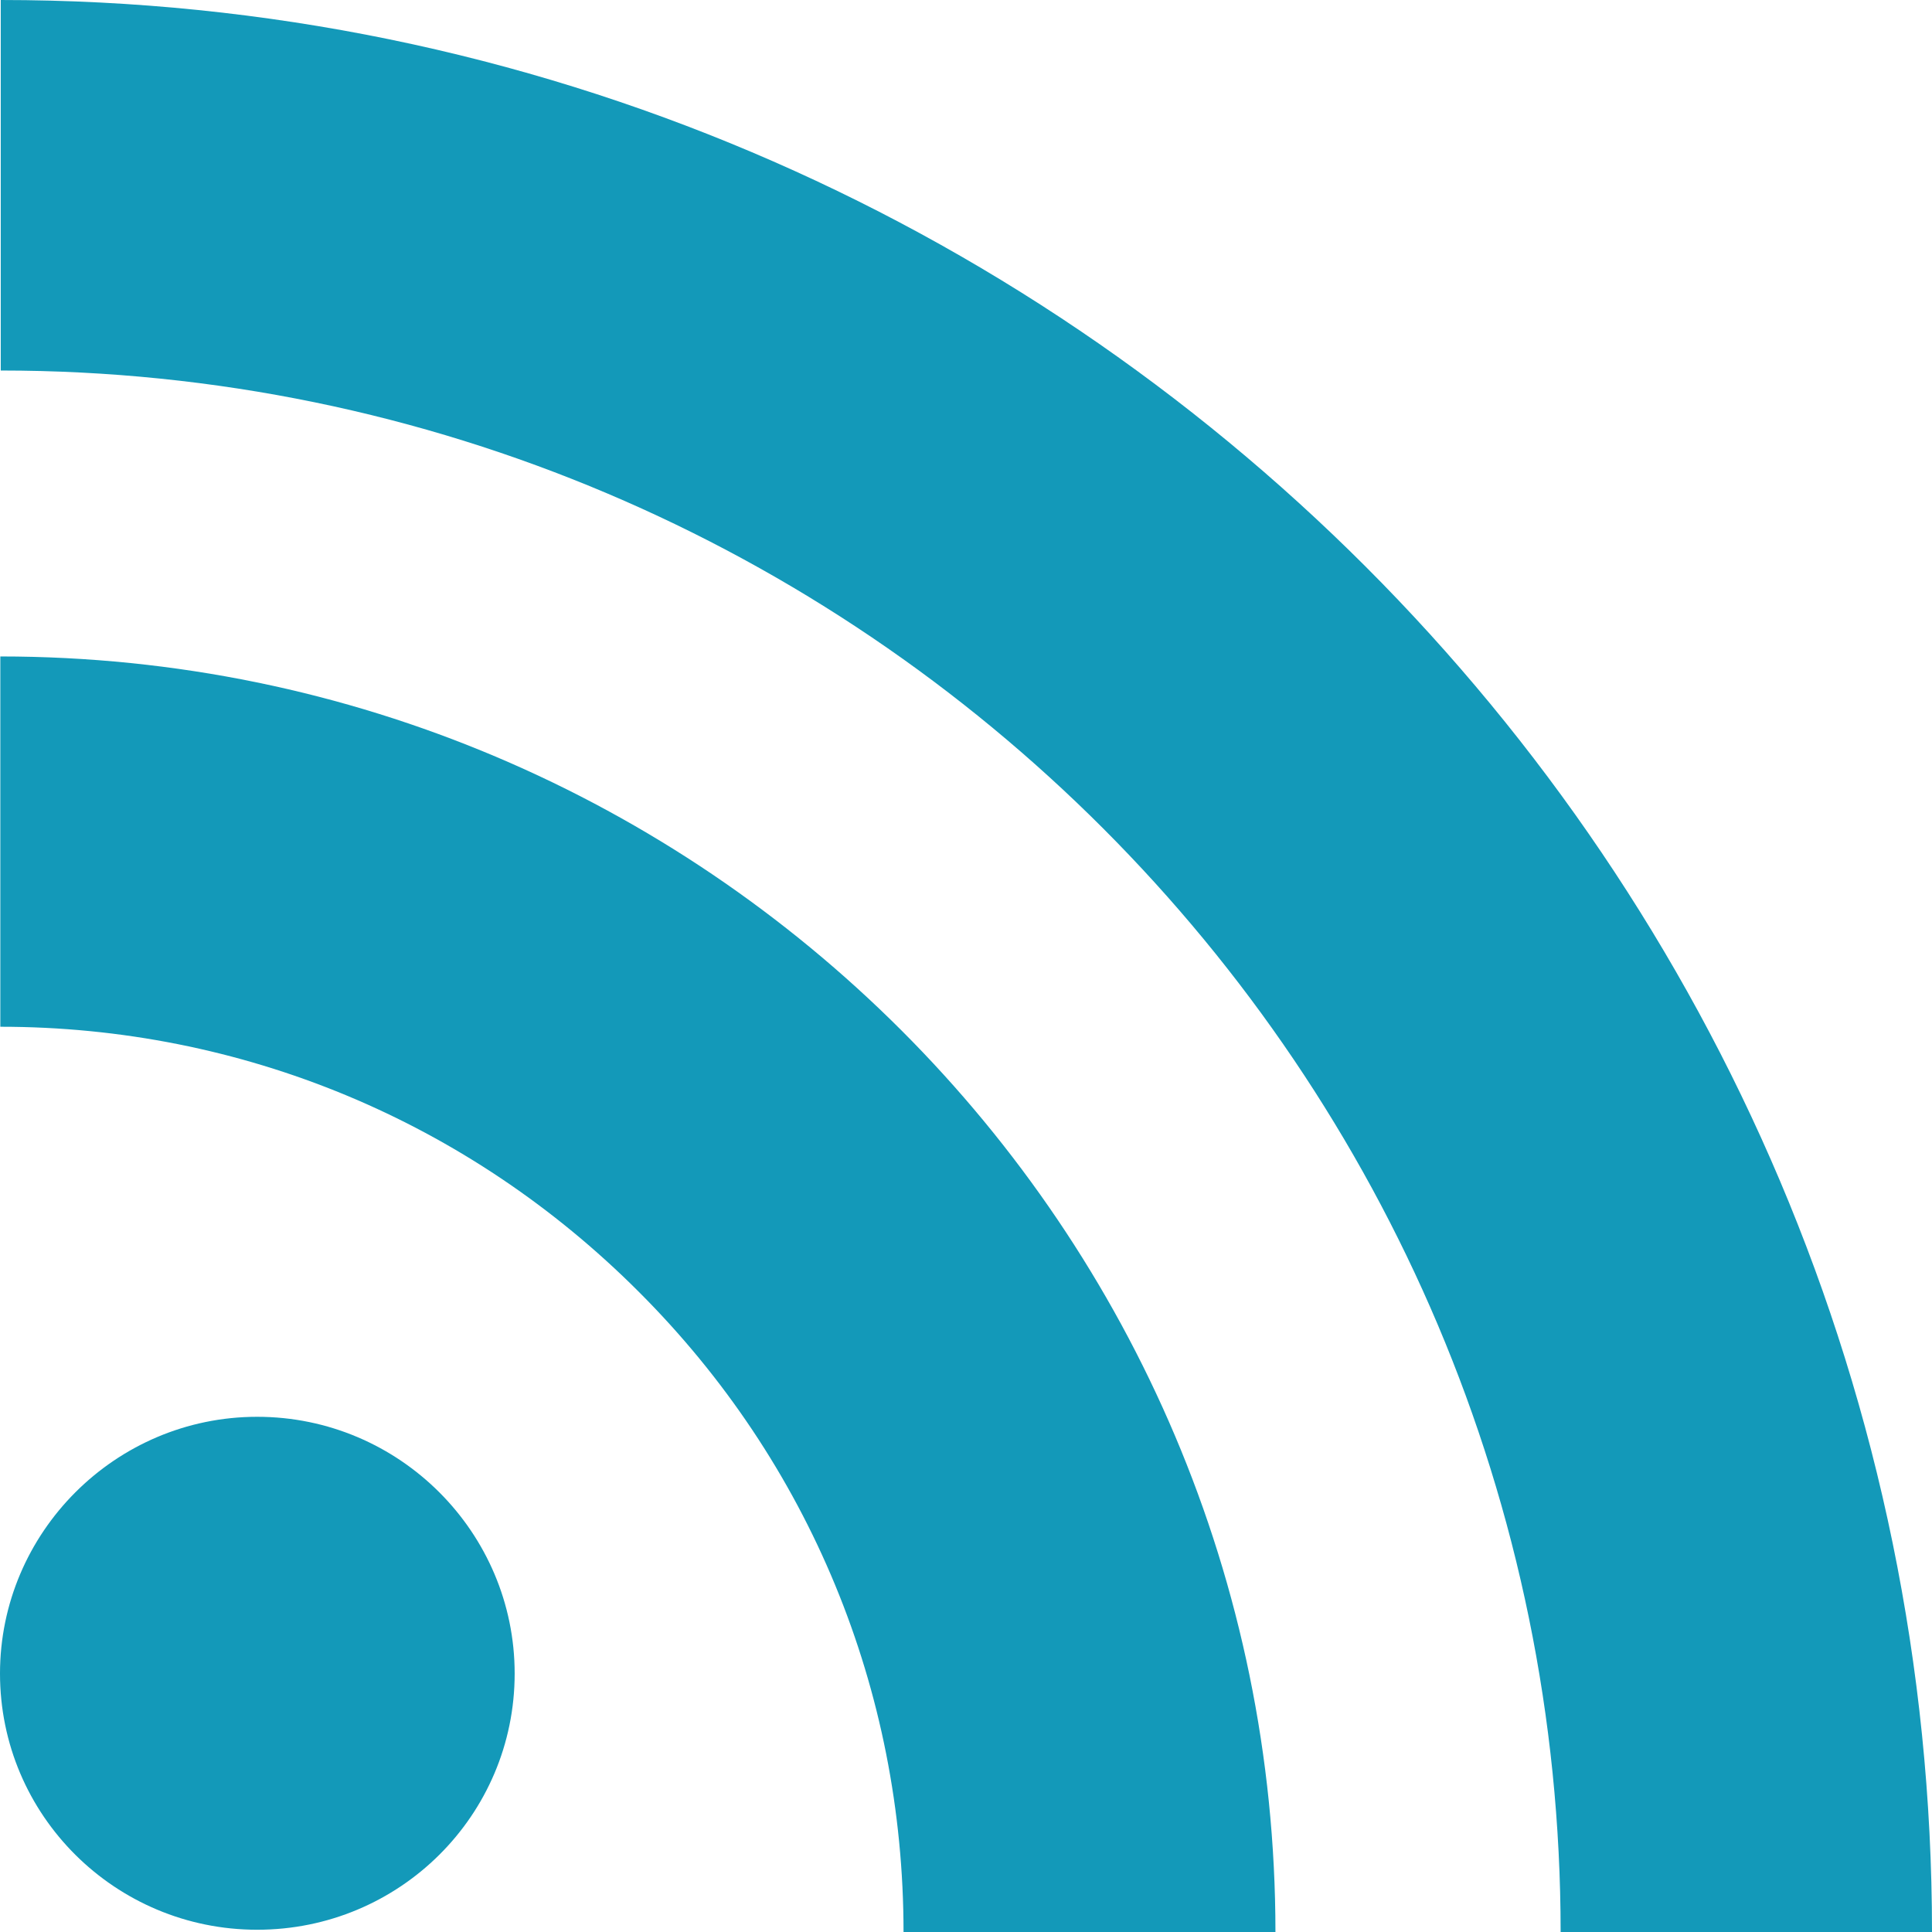
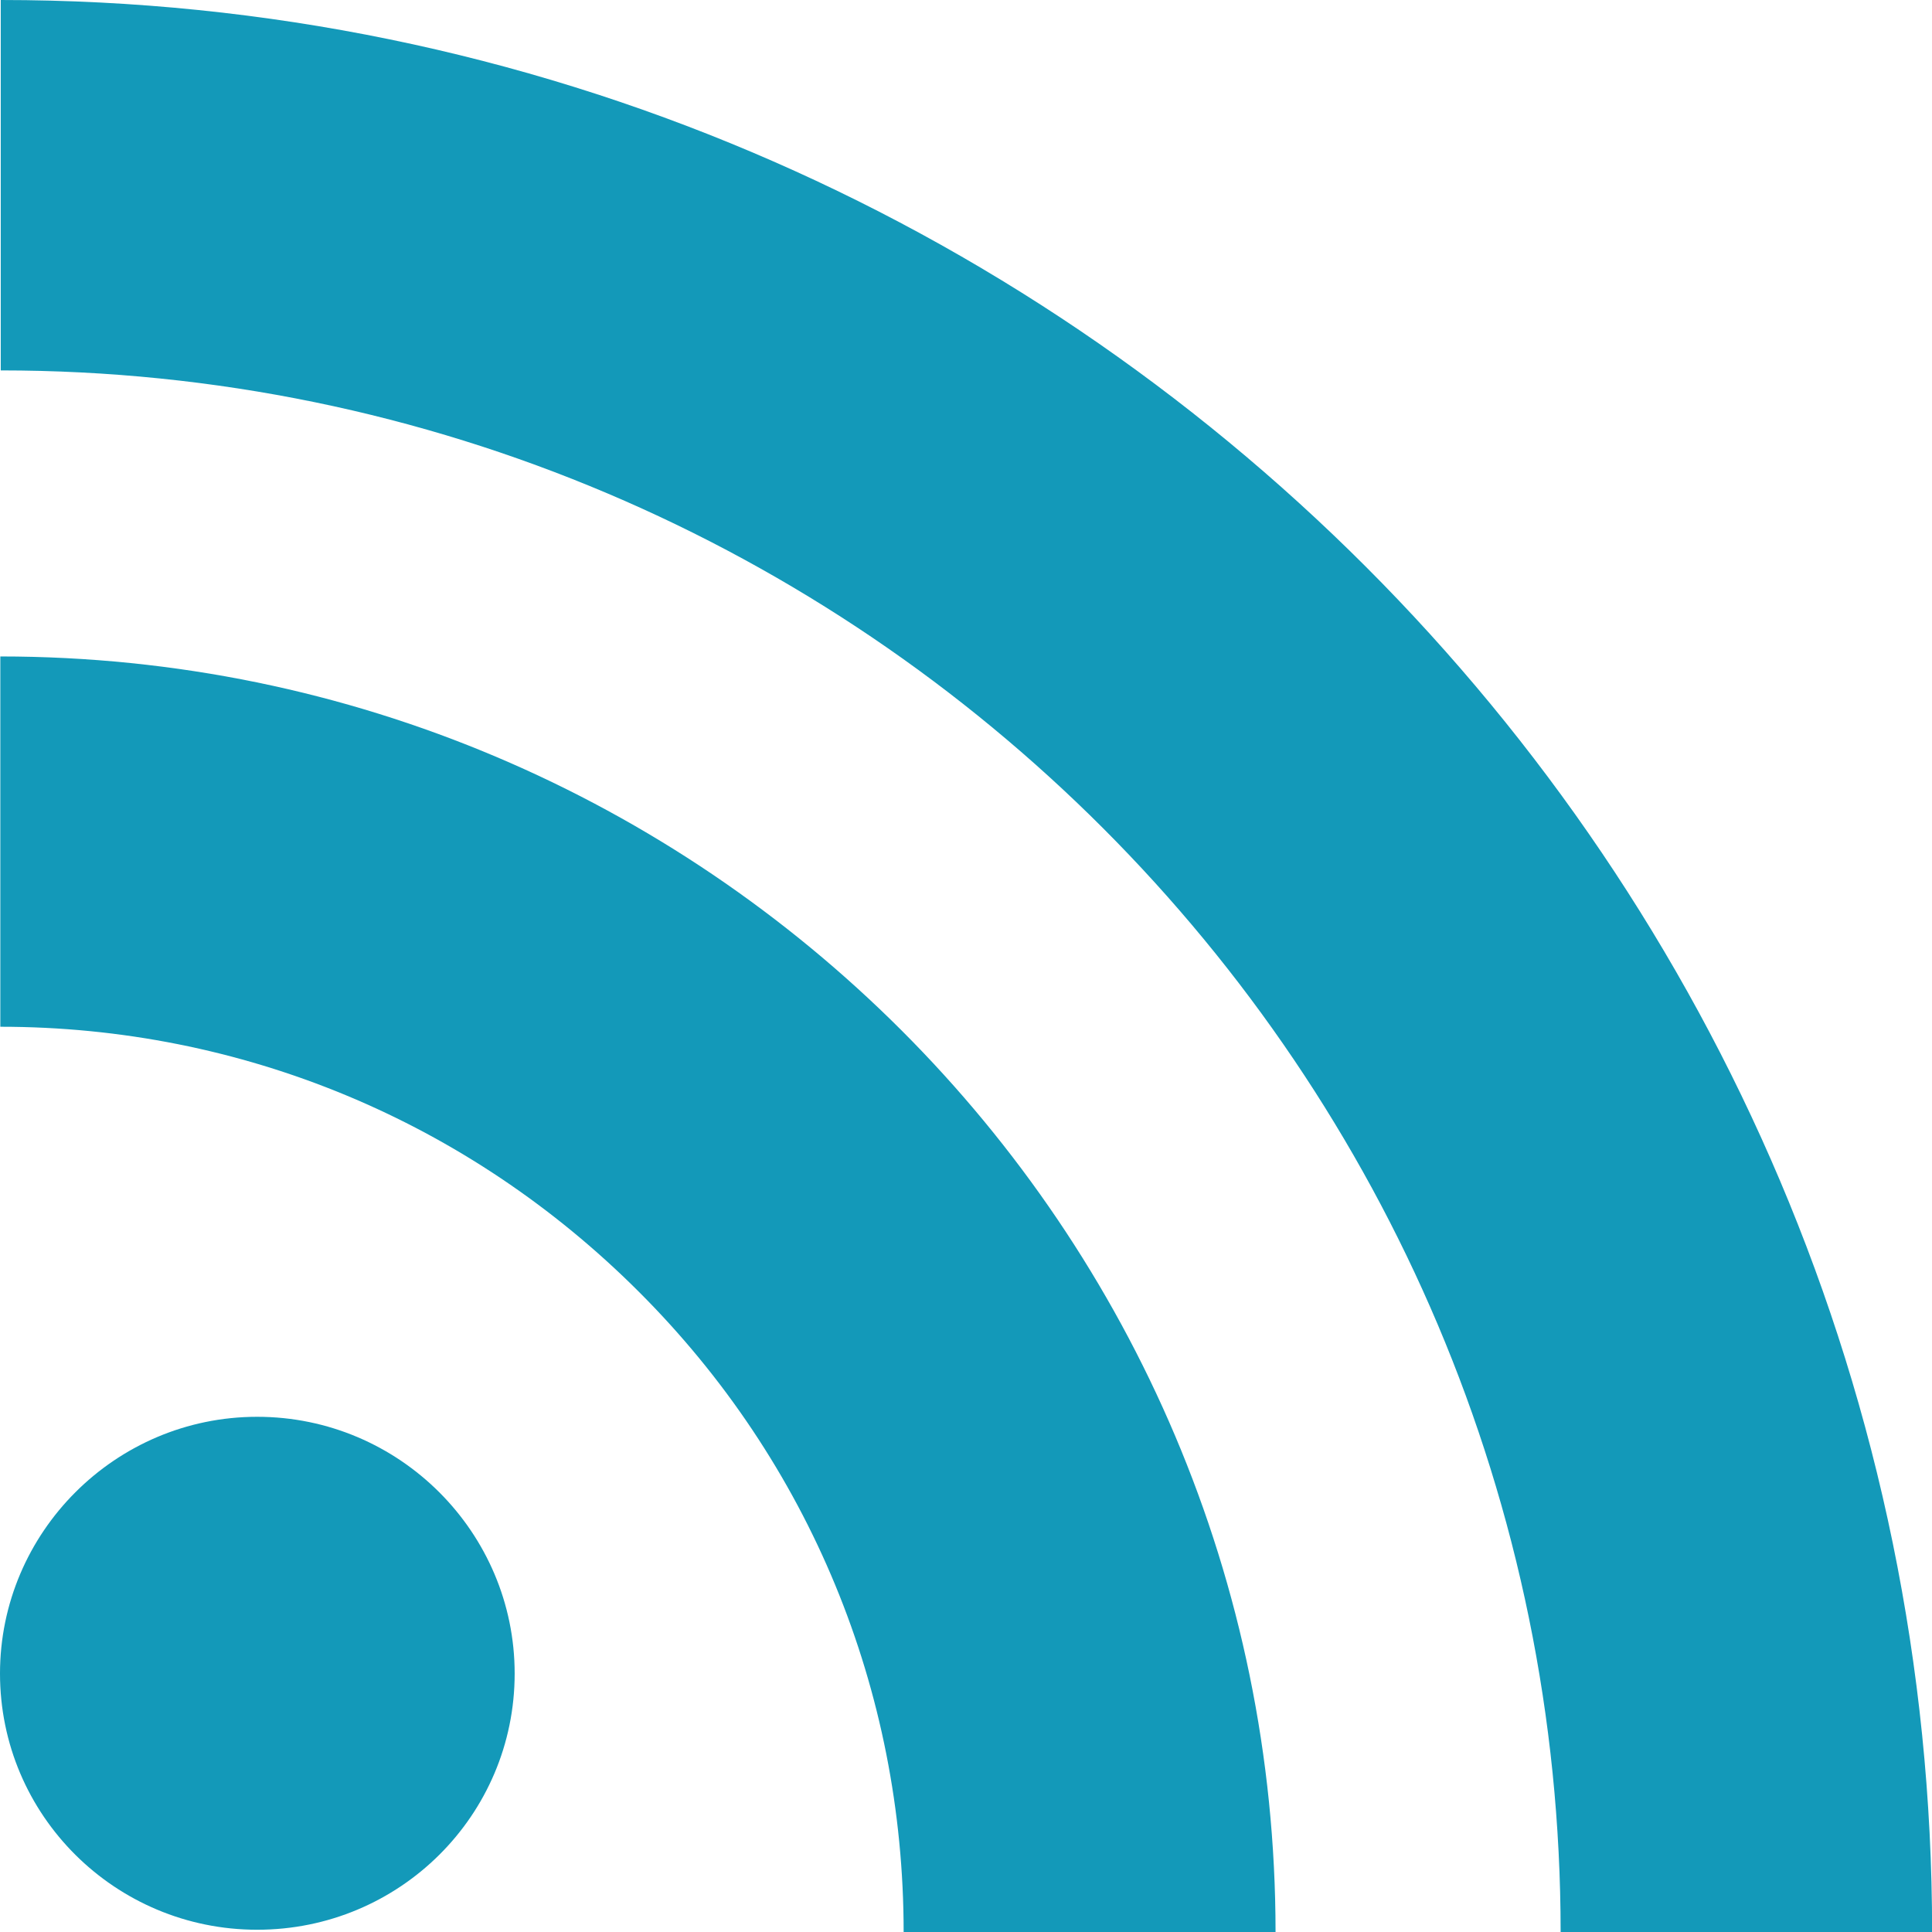
- <svg xmlns="http://www.w3.org/2000/svg" width="18" height="18" viewBox="0 0 18 18" version="1.1">
-   <defs />
-   <g id="Symbols" stroke="none" stroke-width="1" fill="none" fill-rule="evenodd">
-     <g id="Serg/Sidebar" transform="translate(-27, -951)" fill="#1399B9">
-       <g id="Group-26" transform="translate(24, 948)">
-         <g id="Group-25">
-           <path d="M5.396,16.2 C4.074,16.2 3,17.279 3,18.592 C3,19.913 4.074,20.979 5.396,20.979 C6.722,20.979 7.795,19.913 7.795,18.592 C7.795,17.278 6.722,16.2 5.396,16.2 L5.396,16.2 Z M3.003,9.116 L3.003,12.566 C5.249,12.566 7.362,13.444 8.952,15.036 C10.541,16.623 11.418,18.745 11.418,21 L14.883,21 C14.883,14.446 9.552,9.116 3.003,9.116 L3.003,9.116 Z M3.007,3 L3.007,6.452 C11.018,6.452 17.54,12.979 17.54,21 L21,21 C21,11.078 12.927,3 3.007,3 L3.007,3 Z" id="Shape" />
-         </g>
-       </g>
-     </g>
-   </g>
+ <svg xmlns="http://www.w3.org/2000/svg" height="18" viewBox="0 0 18 18" width="18">
+   <path d="m5.396 16.2c-1.322 0-2.396 1.078-2.396 2.392 0 1.321 1.074 2.387 2.396 2.387 1.326 0 2.399-1.066 2.399-2.387 0-1.314-1.073-2.392-2.399-2.392zm-2.393-7.084v3.45c2.246 0 4.359.879 5.95 2.47 1.589 1.587 2.466 3.71 2.466 5.964h3.465c0-6.554-5.331-11.884-11.881-11.884zm.004-6.116v3.451c8.012 0 14.533 6.527 14.533 14.549h3.461c0-9.922-8.073-18-17.993-18z" fill="#1399b9" fill-rule="evenodd" transform="translate(-3 -3)" />
</svg>
